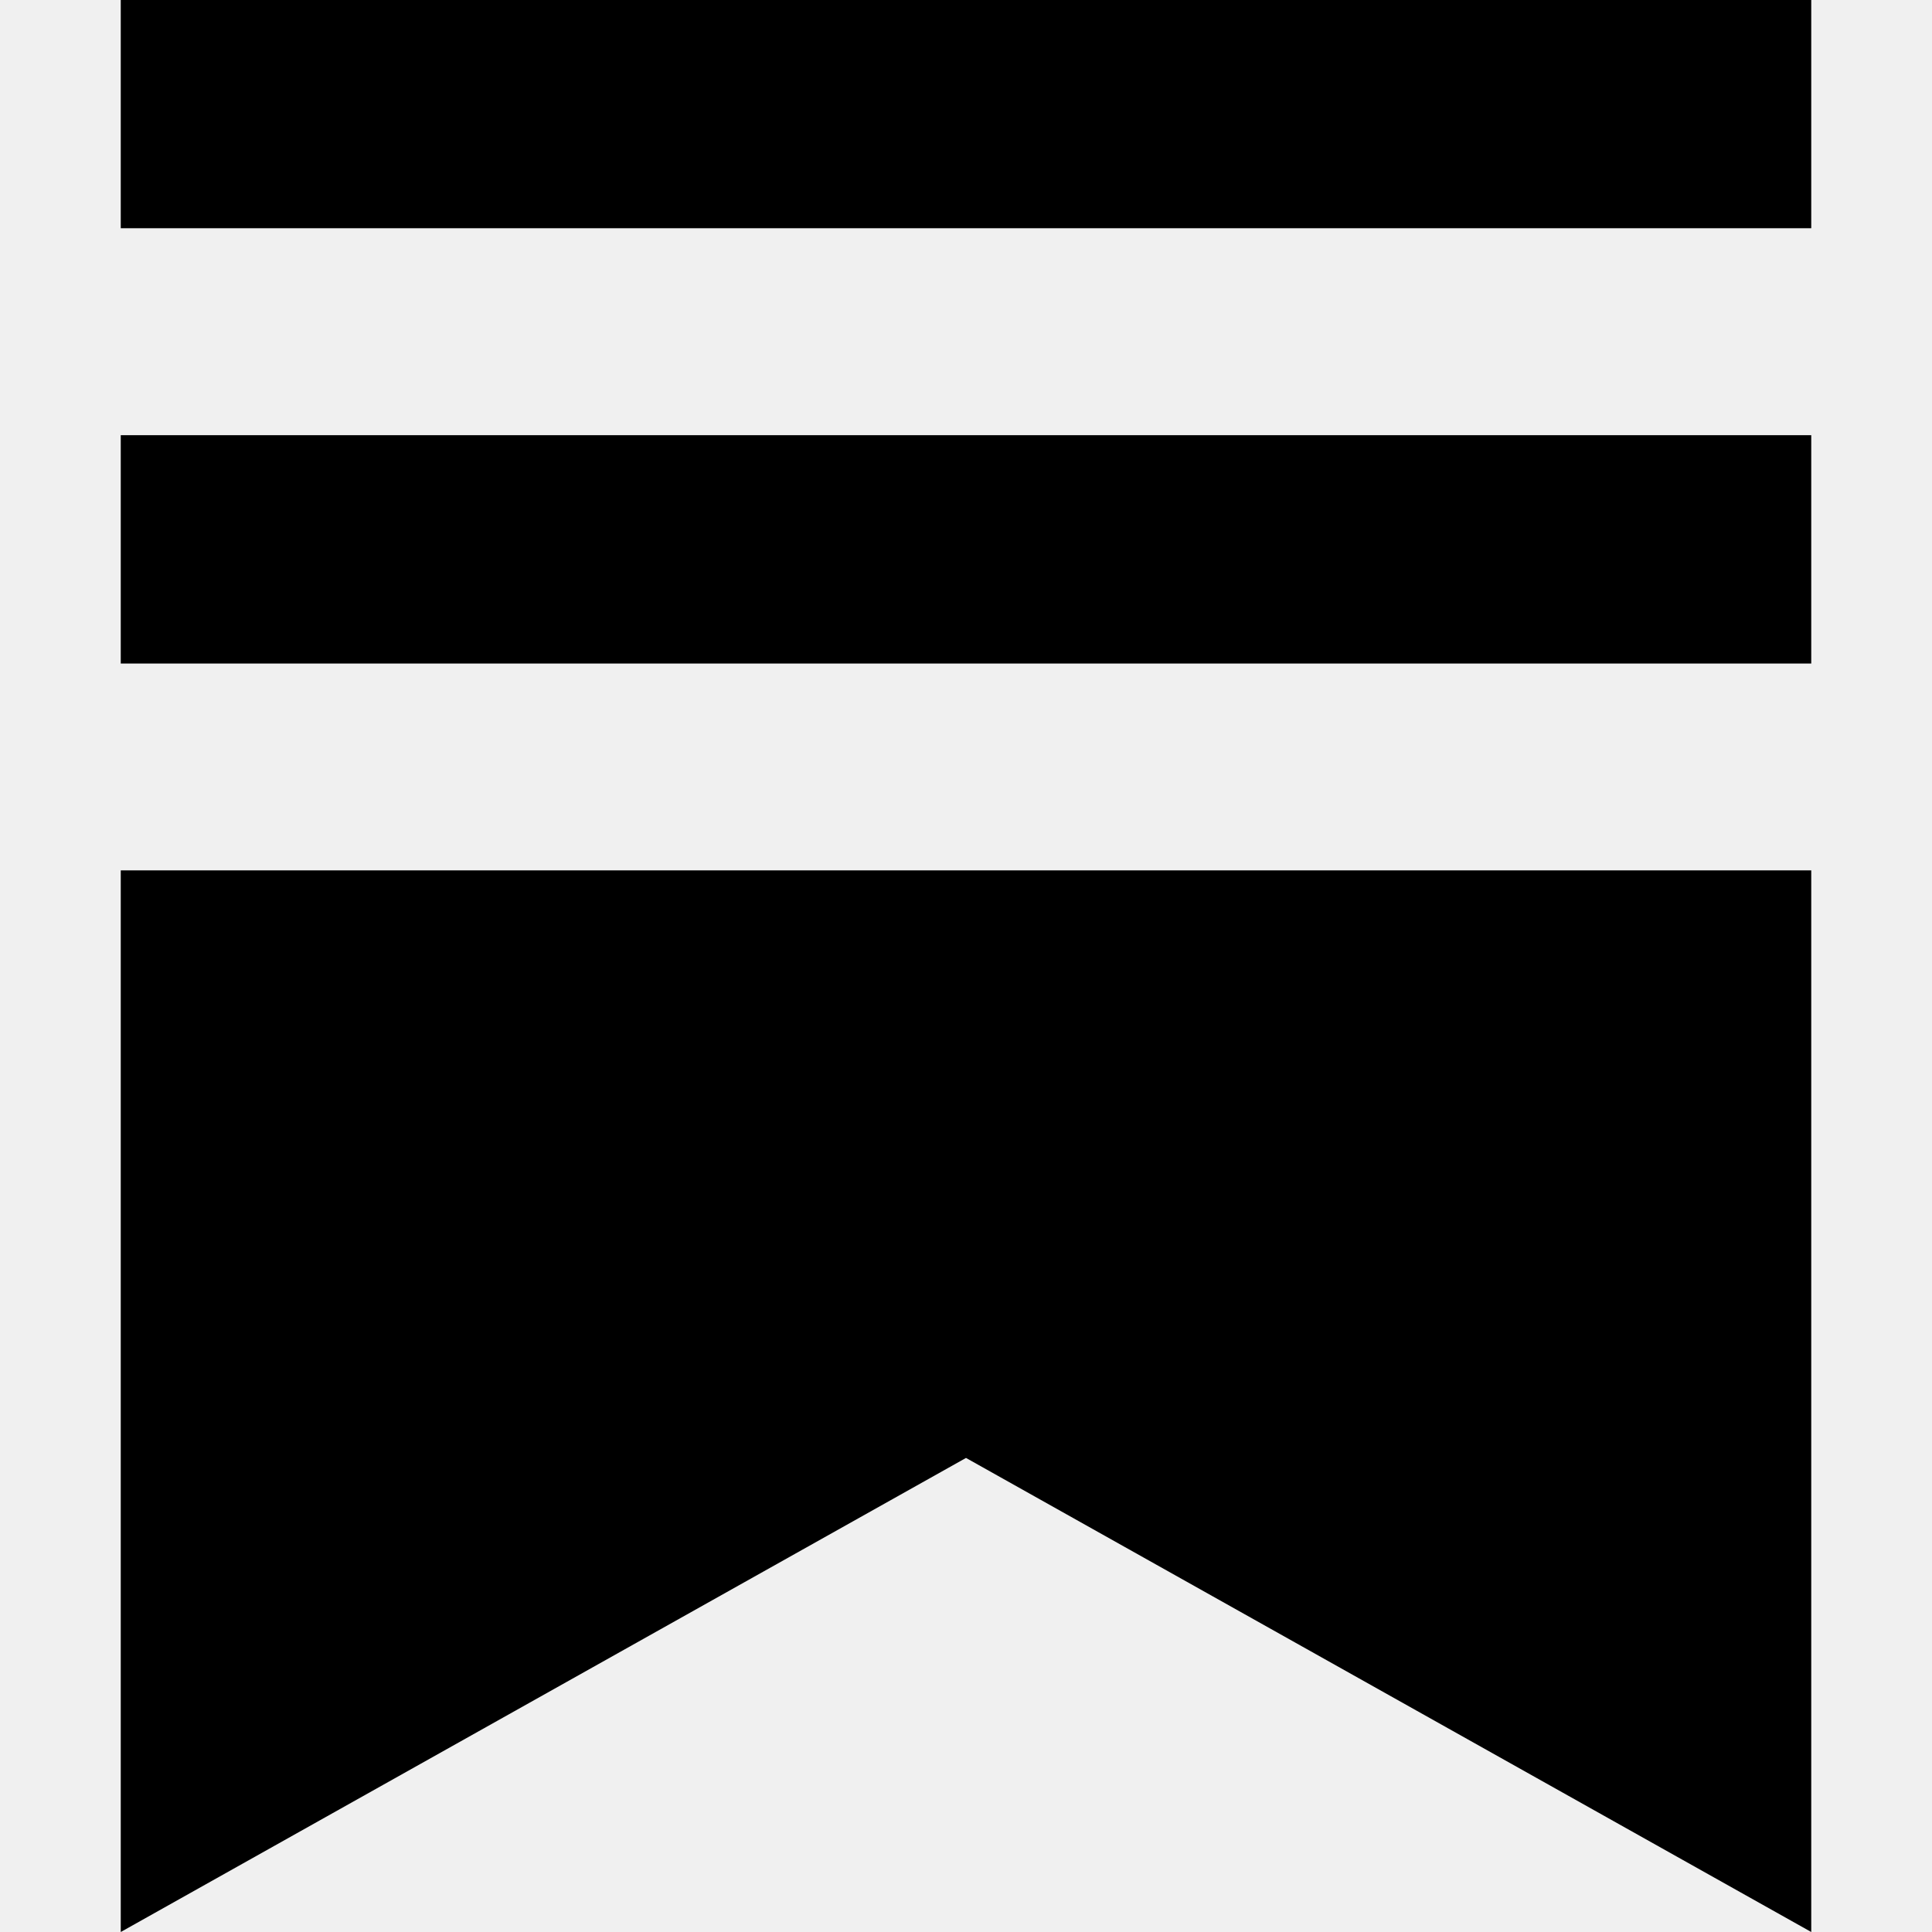
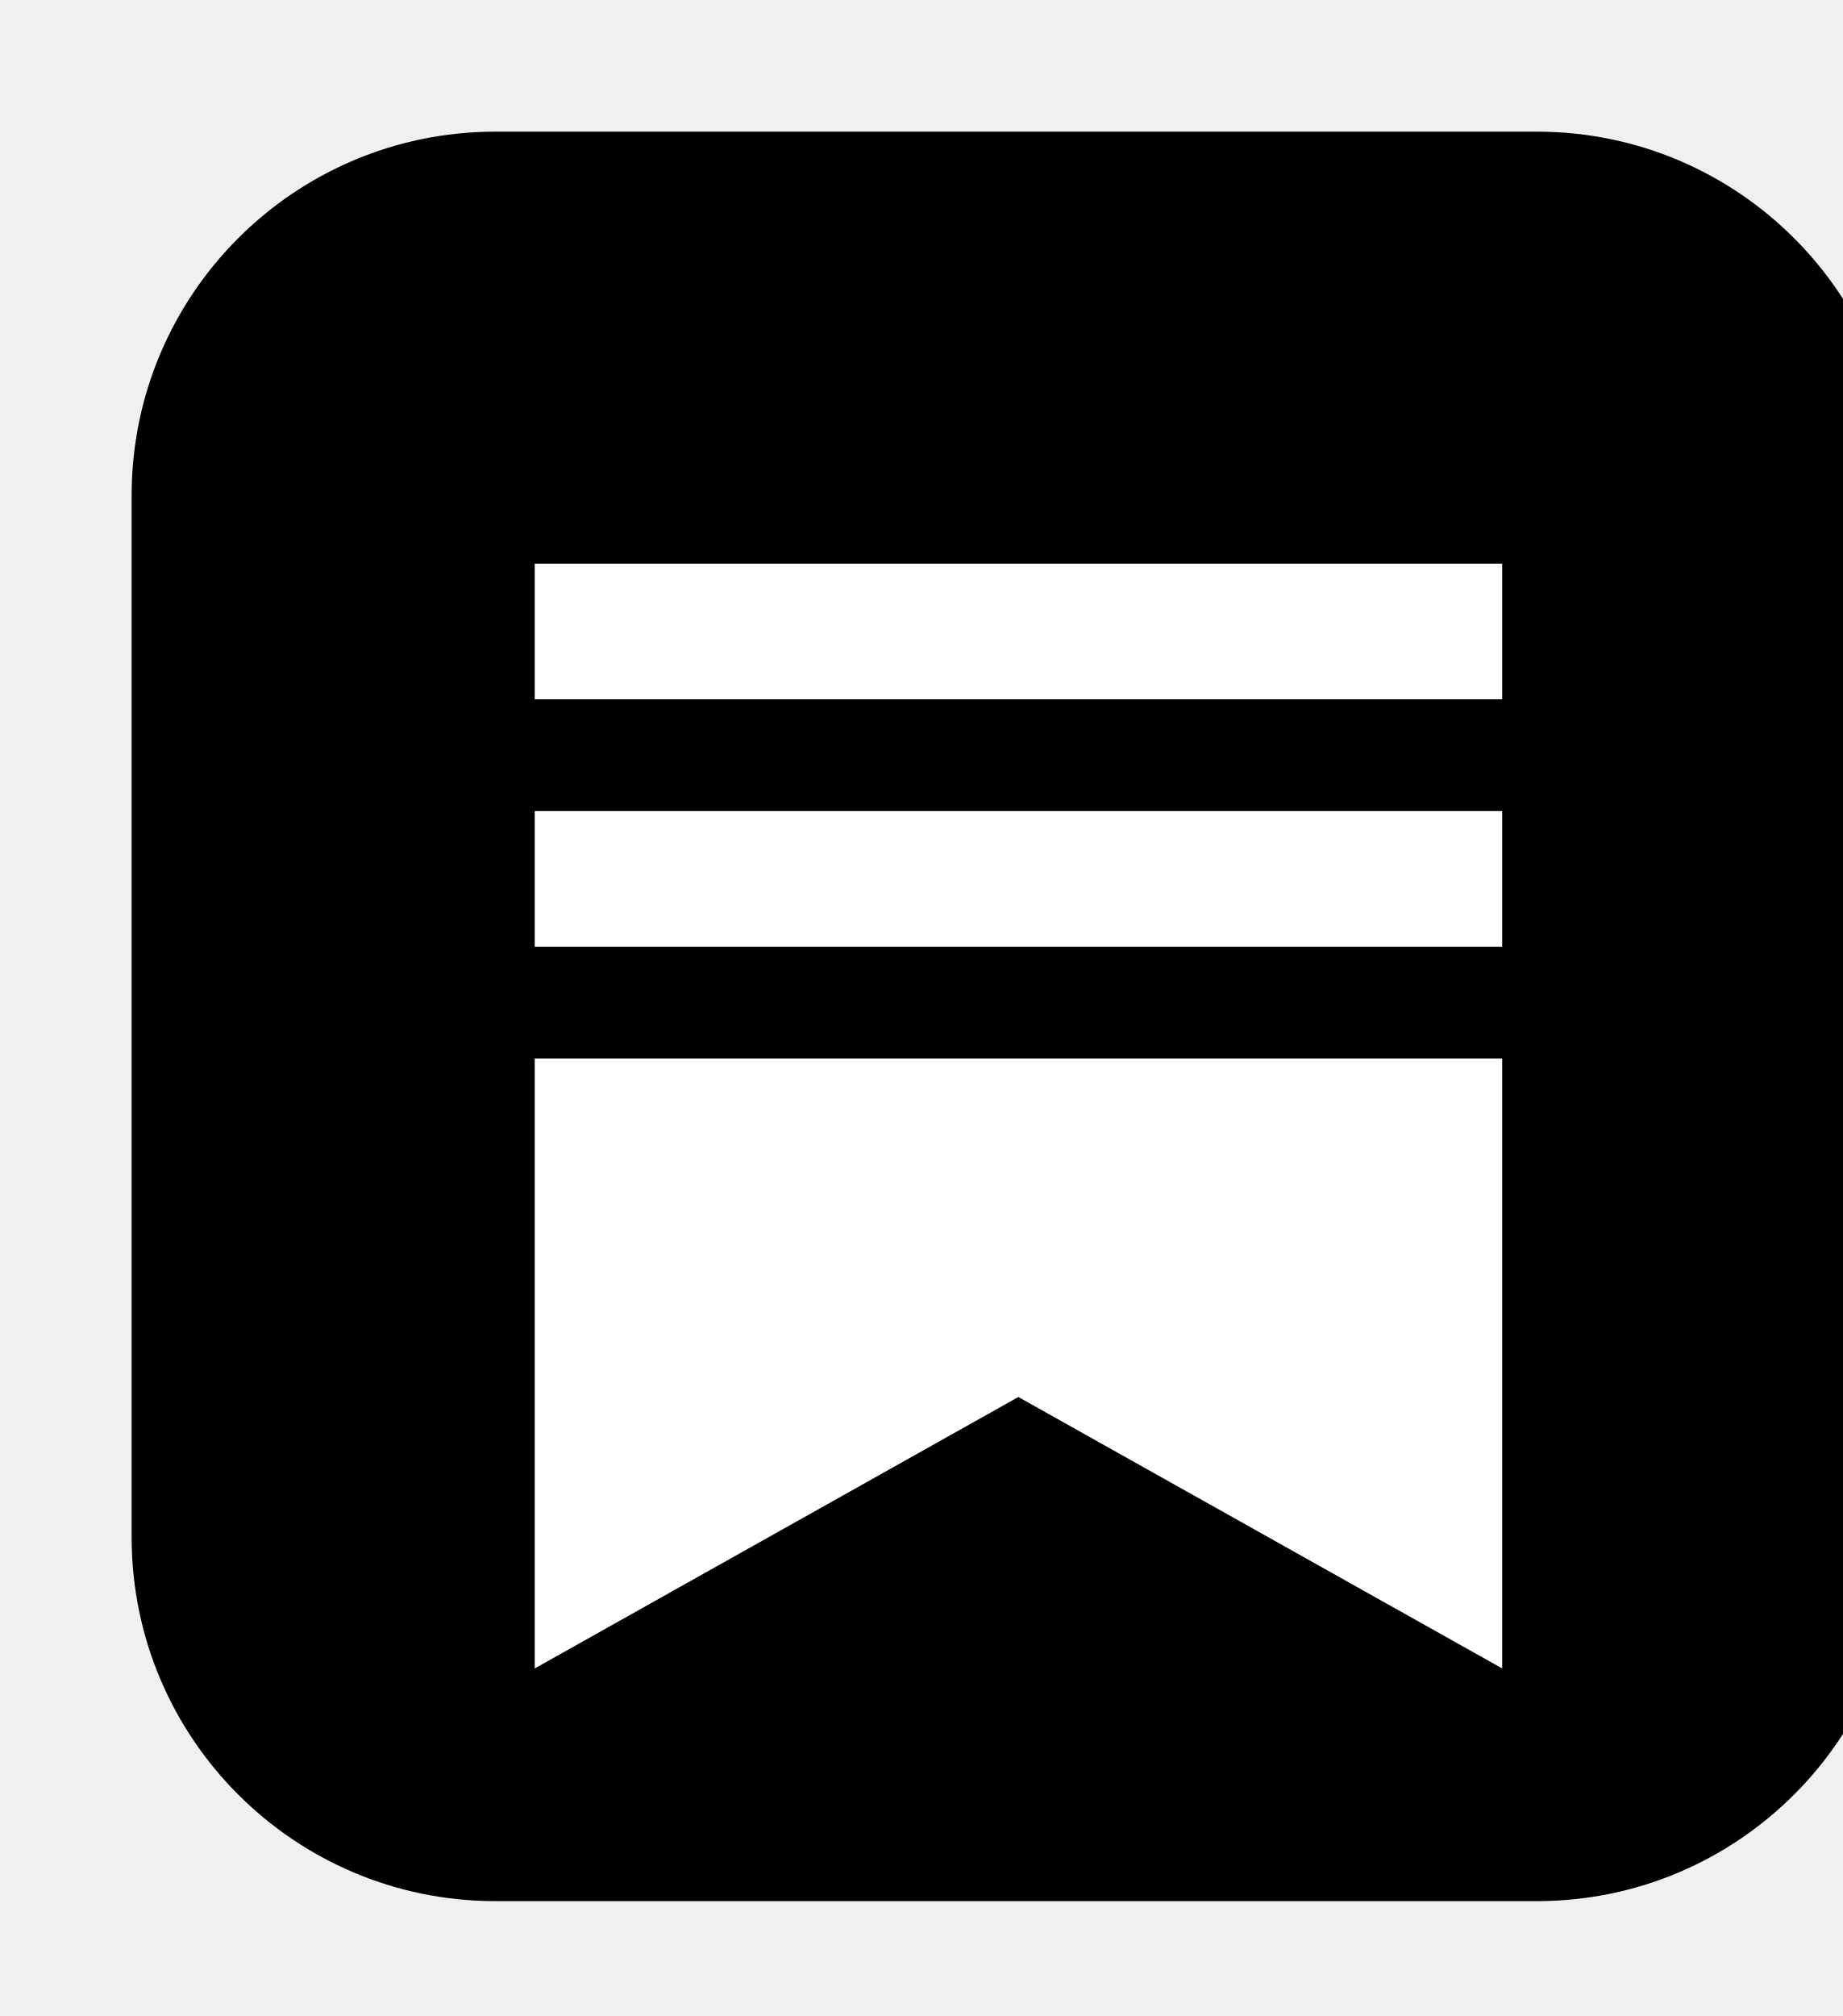
- <svg xmlns="http://www.w3.org/2000/svg" width="16" height="16" fill="currentColor" class="bi bi-substack" viewBox="0 0 16 16">
-   <path d="M15 3.604H1v1.891h14v-1.89ZM1 7.208V16l7-3.926L15 16V7.208zM15 0H1v1.89h14z" />
+ <svg xmlns="http://www.w3.org/2000/svg" viewBox="0 0 448 490">
+   <g transform="translate(32 32) scale(3.5)">
+     <path fill-rule="evenodd" d="M25.2,0H97.68a25.27,25.27,0,0,1,25.2,25.2V97.68a25.27,25.27,0,0,1-25.2,25.2H25.2A25.27,25.27,0,0,1,0,97.68V25.2A25.27,25.27,0,0,1,25.2,0Z" />
+     <g transform="translate(28 30) scale(0.15)">
+       <path fill="#ffffff" d="M0 0h448v62.804H0V0zm0 229.083h448v282.388L223.954 385.808 0 511.471V229.083zm0-114.542h448v62.804H0v-62.804z" />
+     </g>
+   </g>
</svg>
